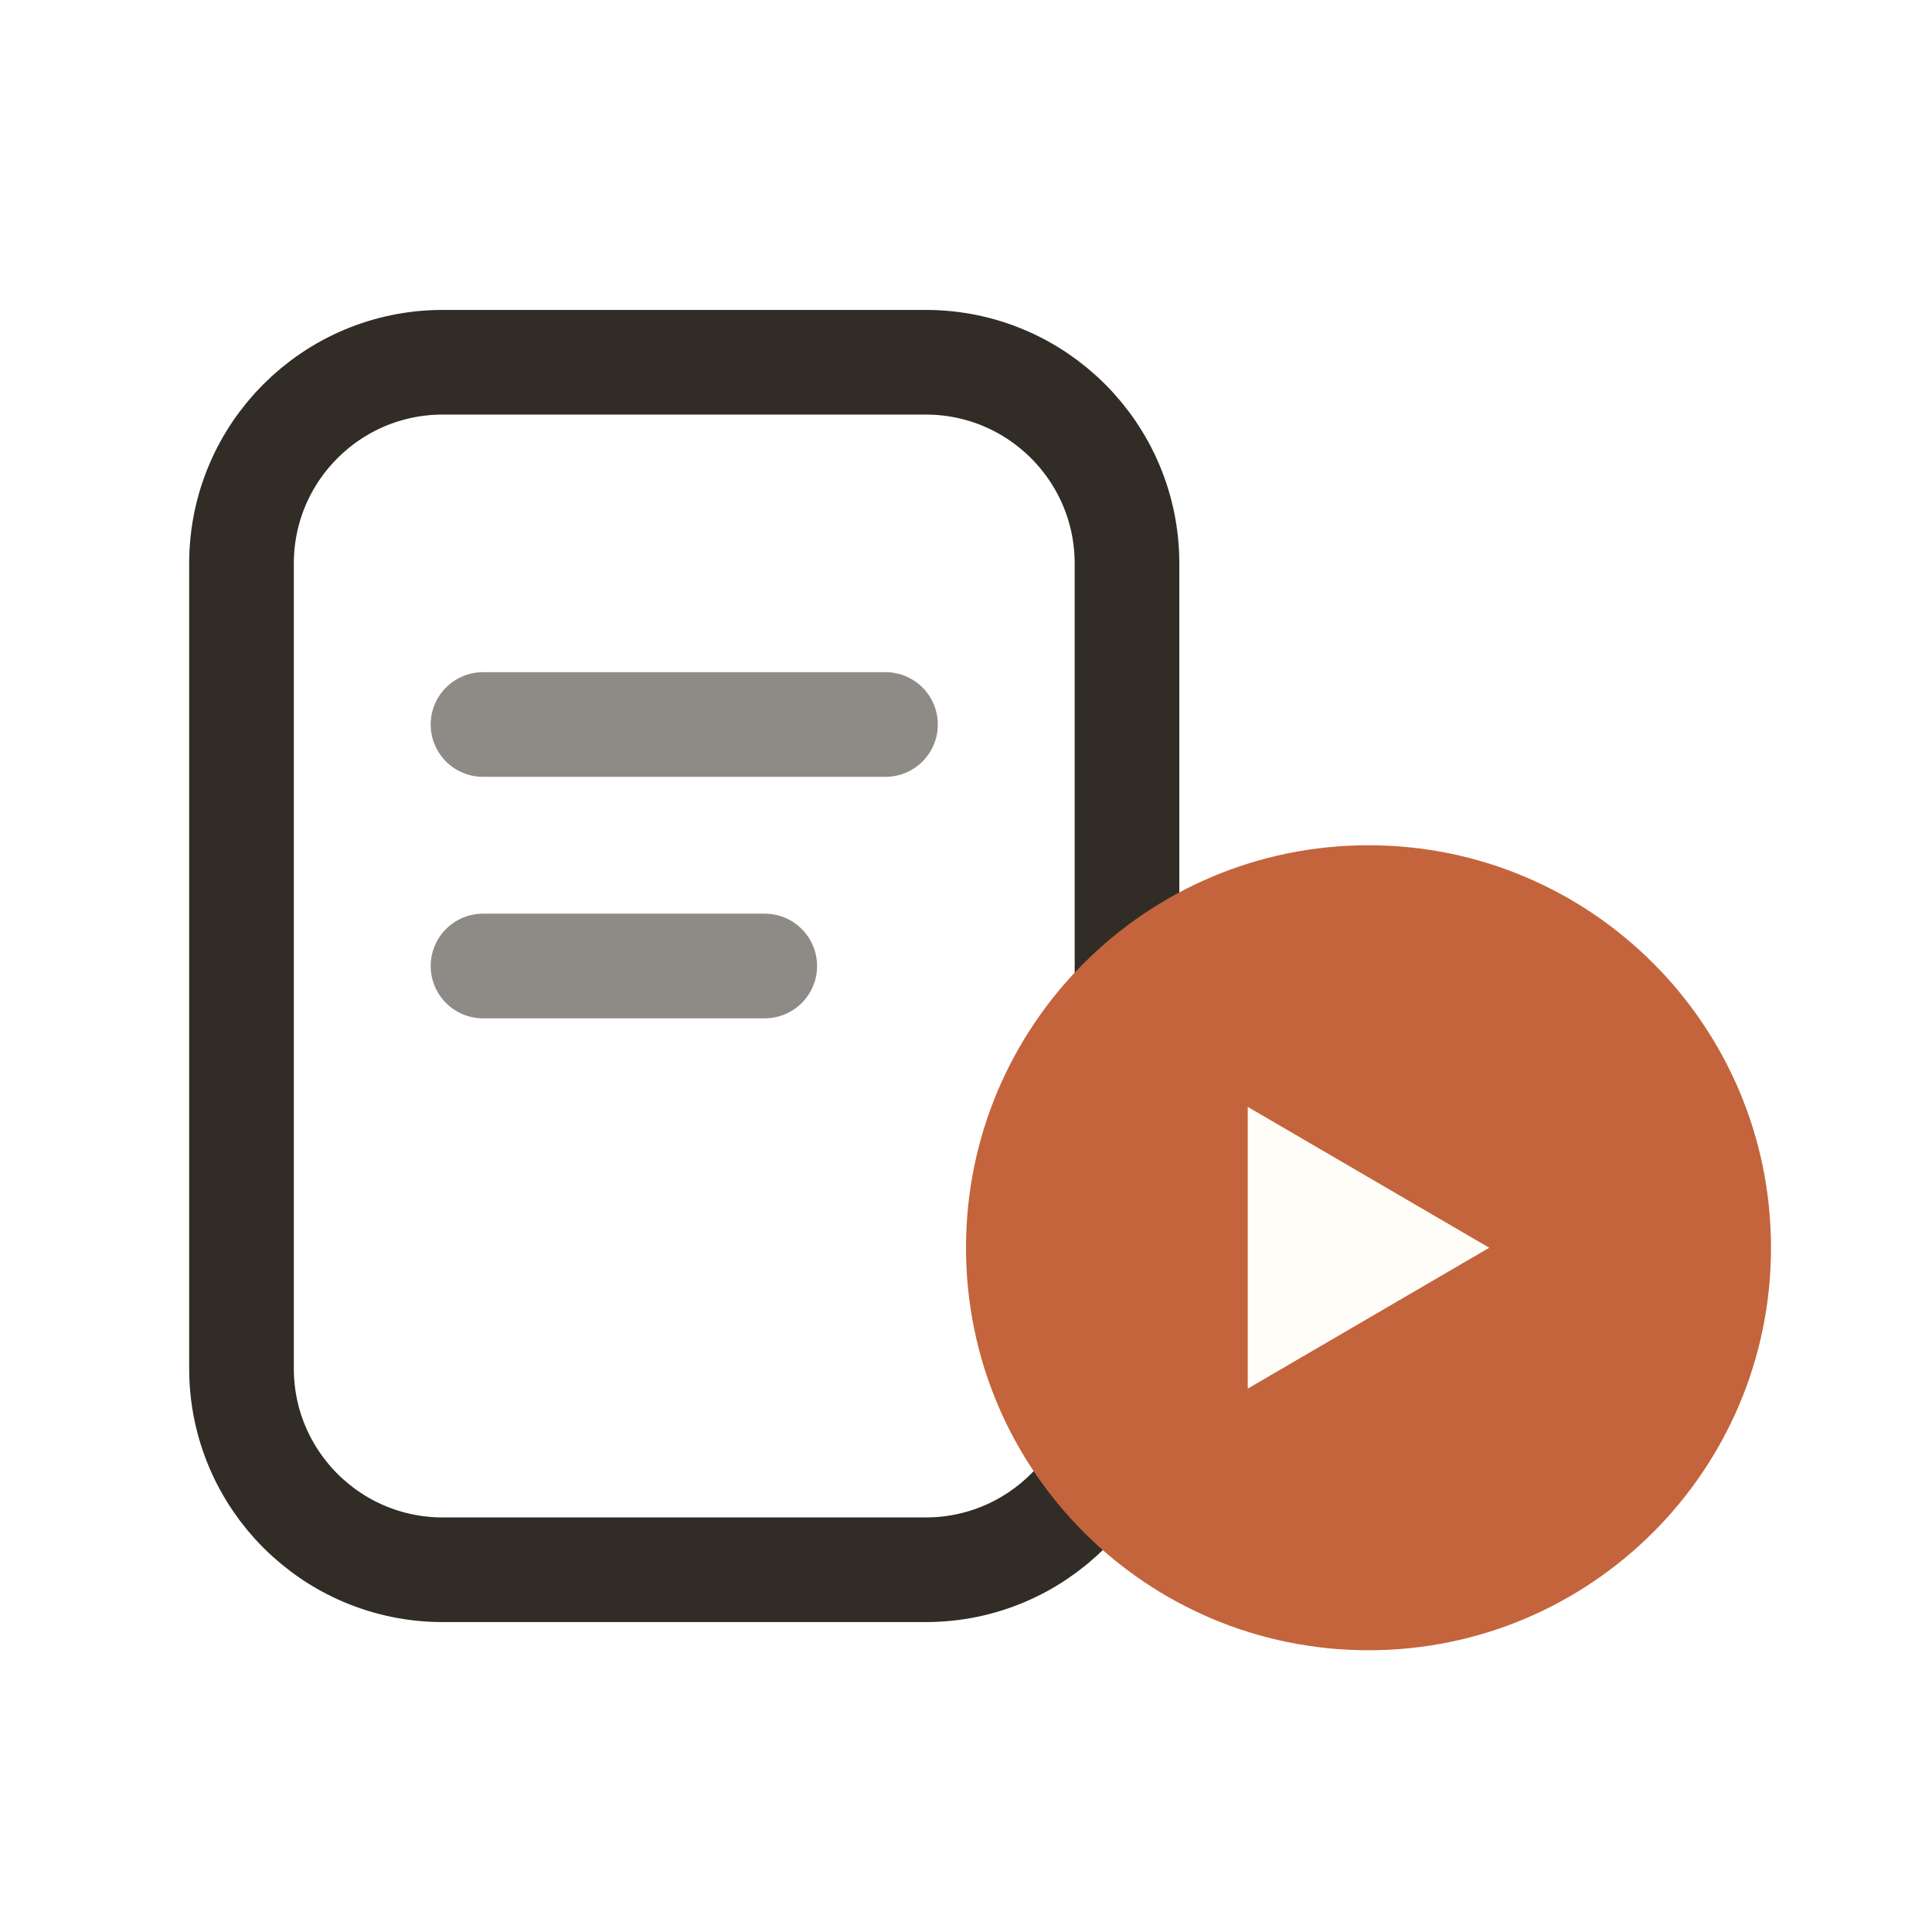
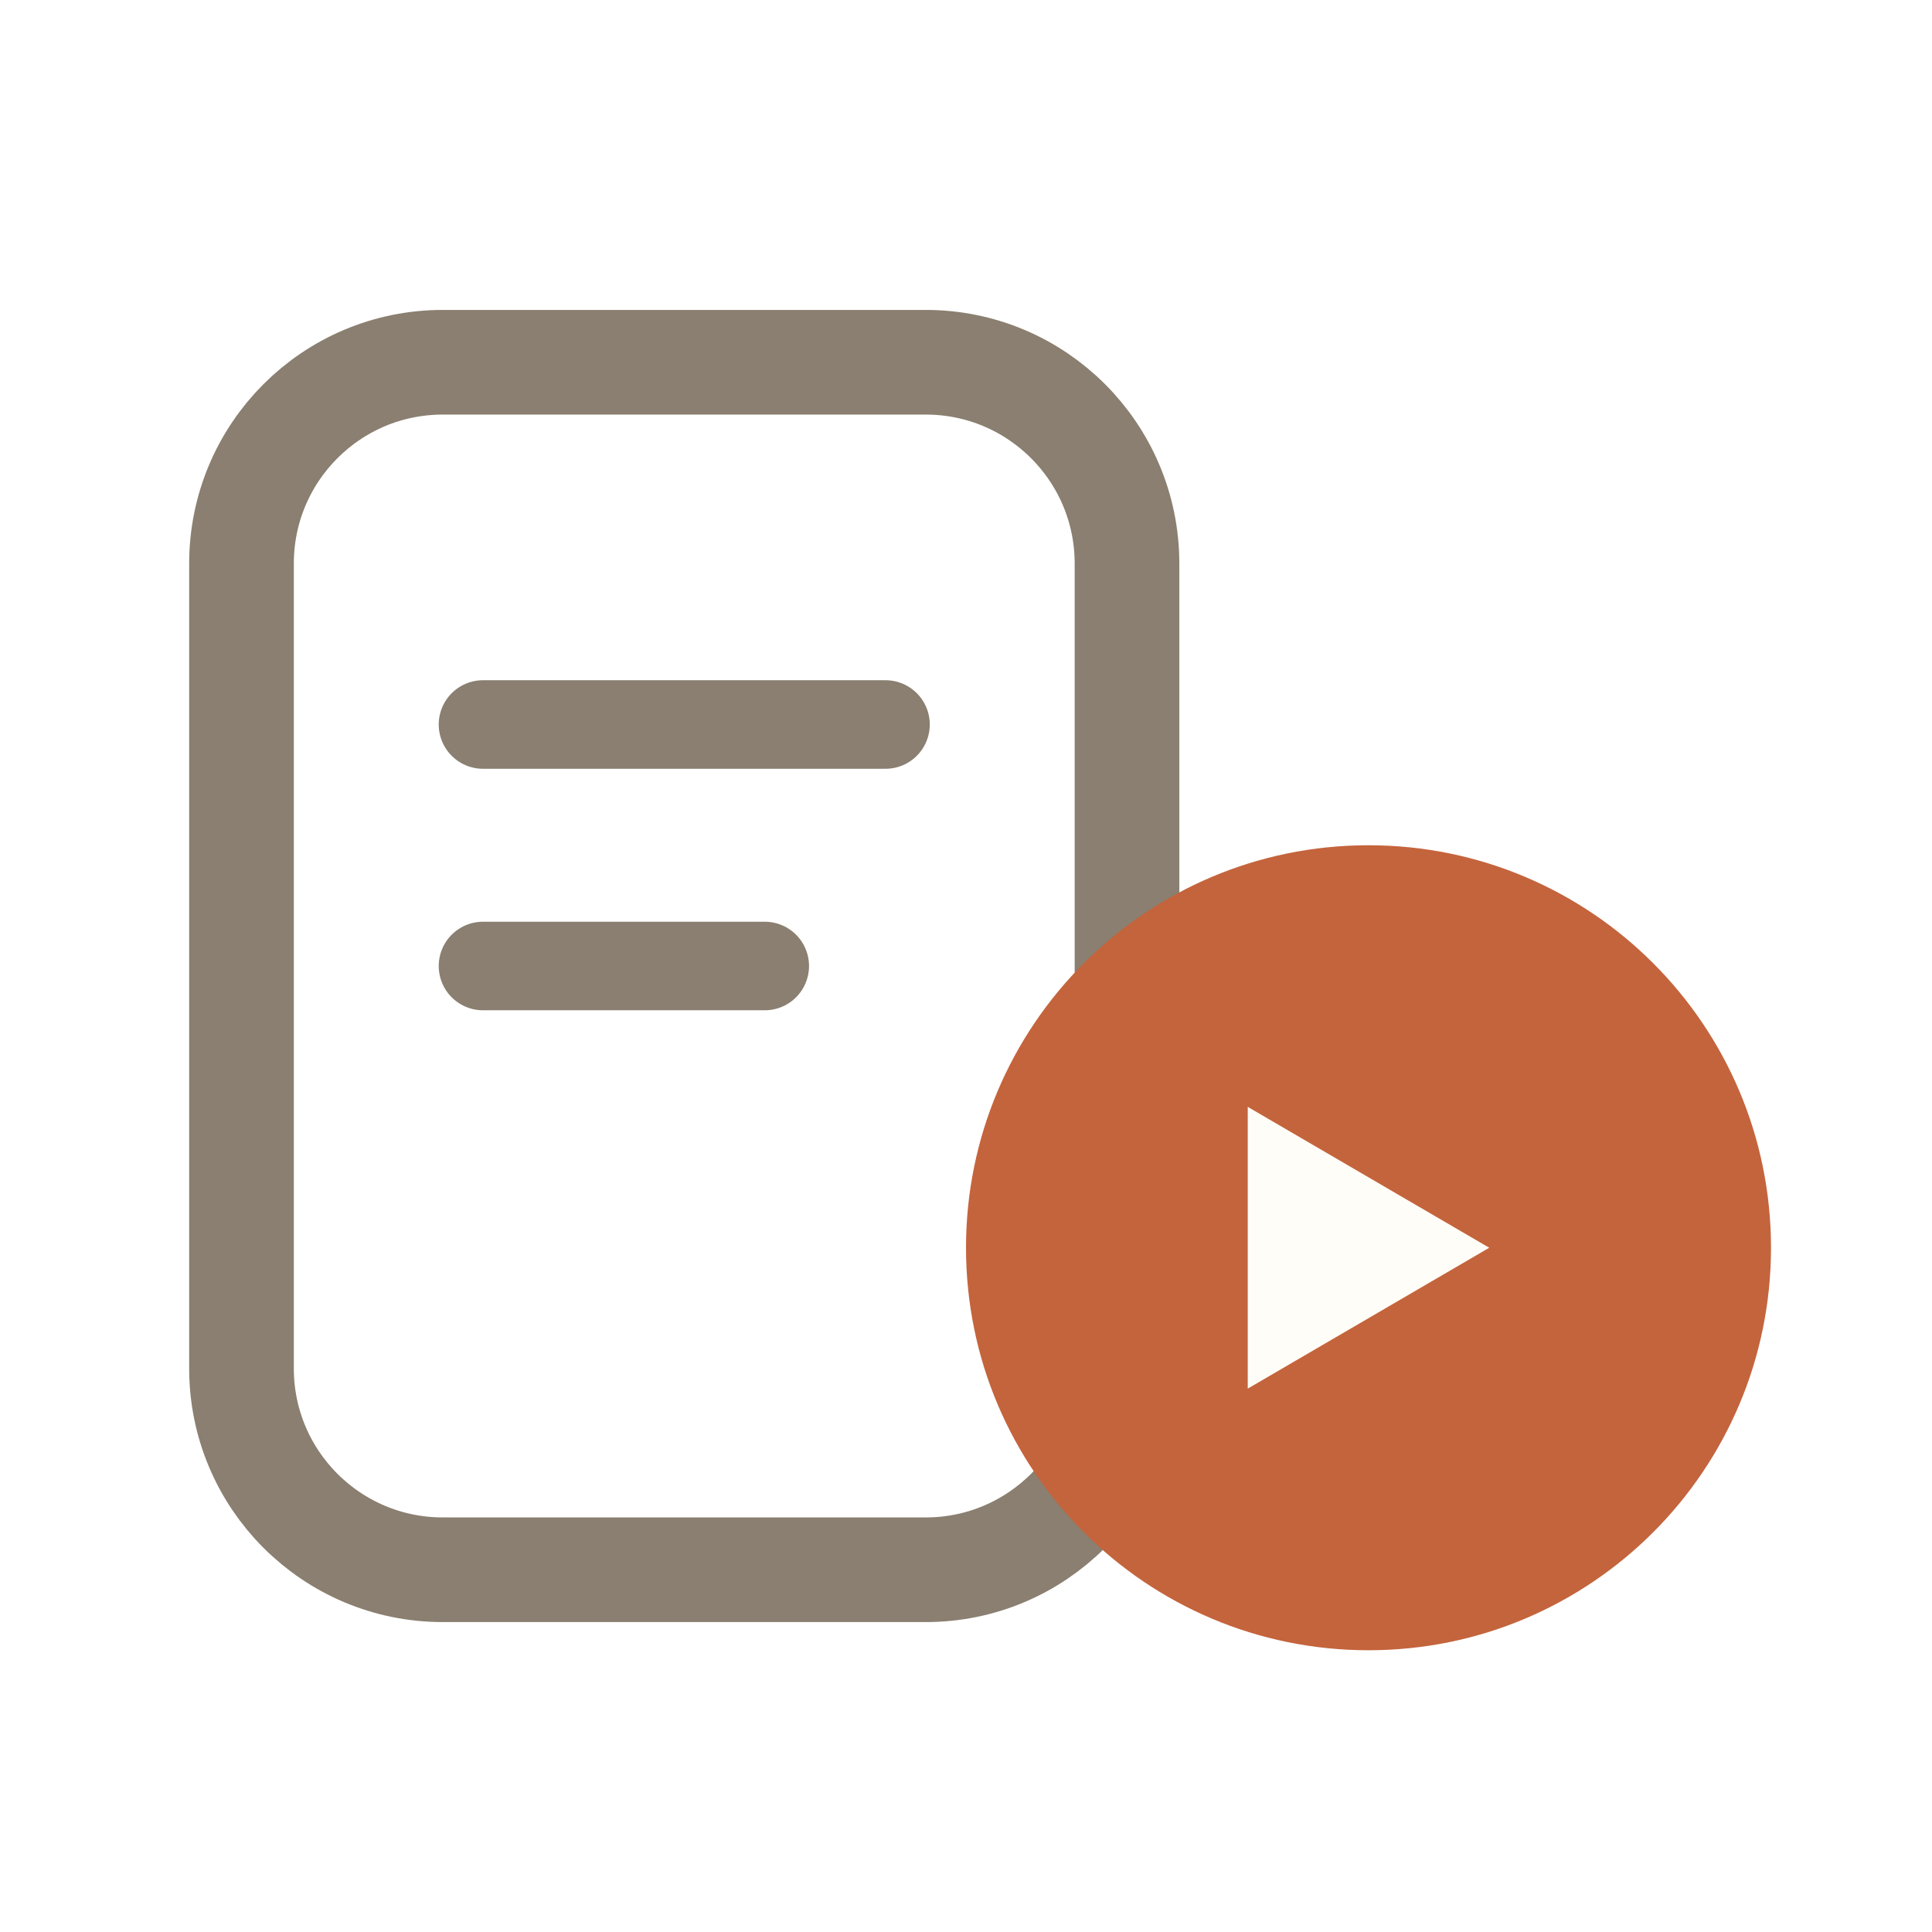
<svg xmlns="http://www.w3.org/2000/svg" viewBox="0 0 48 48" width="48" height="48" role="img" aria-label="Etap planu">
  <g fill="none" stroke-width="2.6" stroke-linecap="round" stroke-linejoin="round">
-     <rect x="6" y="9" width="22" height="30" rx="5" stroke="#312c25" />
-     <path d="M12 18h10M12 24h7" stroke="#312c25" opacity=".55" />
+     <rect x="6" y="9" width="22" height="30" rx="5" stroke="#8a7f70" />
+     <path d="M12 18h10M12 24h7" stroke="#8a7f70" stroke-width="2.2" />
    <circle cx="34" cy="31" r="10" fill="#c4643c" stroke="none" />
    <path d="M31 27.5l6 3.5-6 3.5z" fill="#fffdf7" stroke="none" />
  </g>
</svg>
